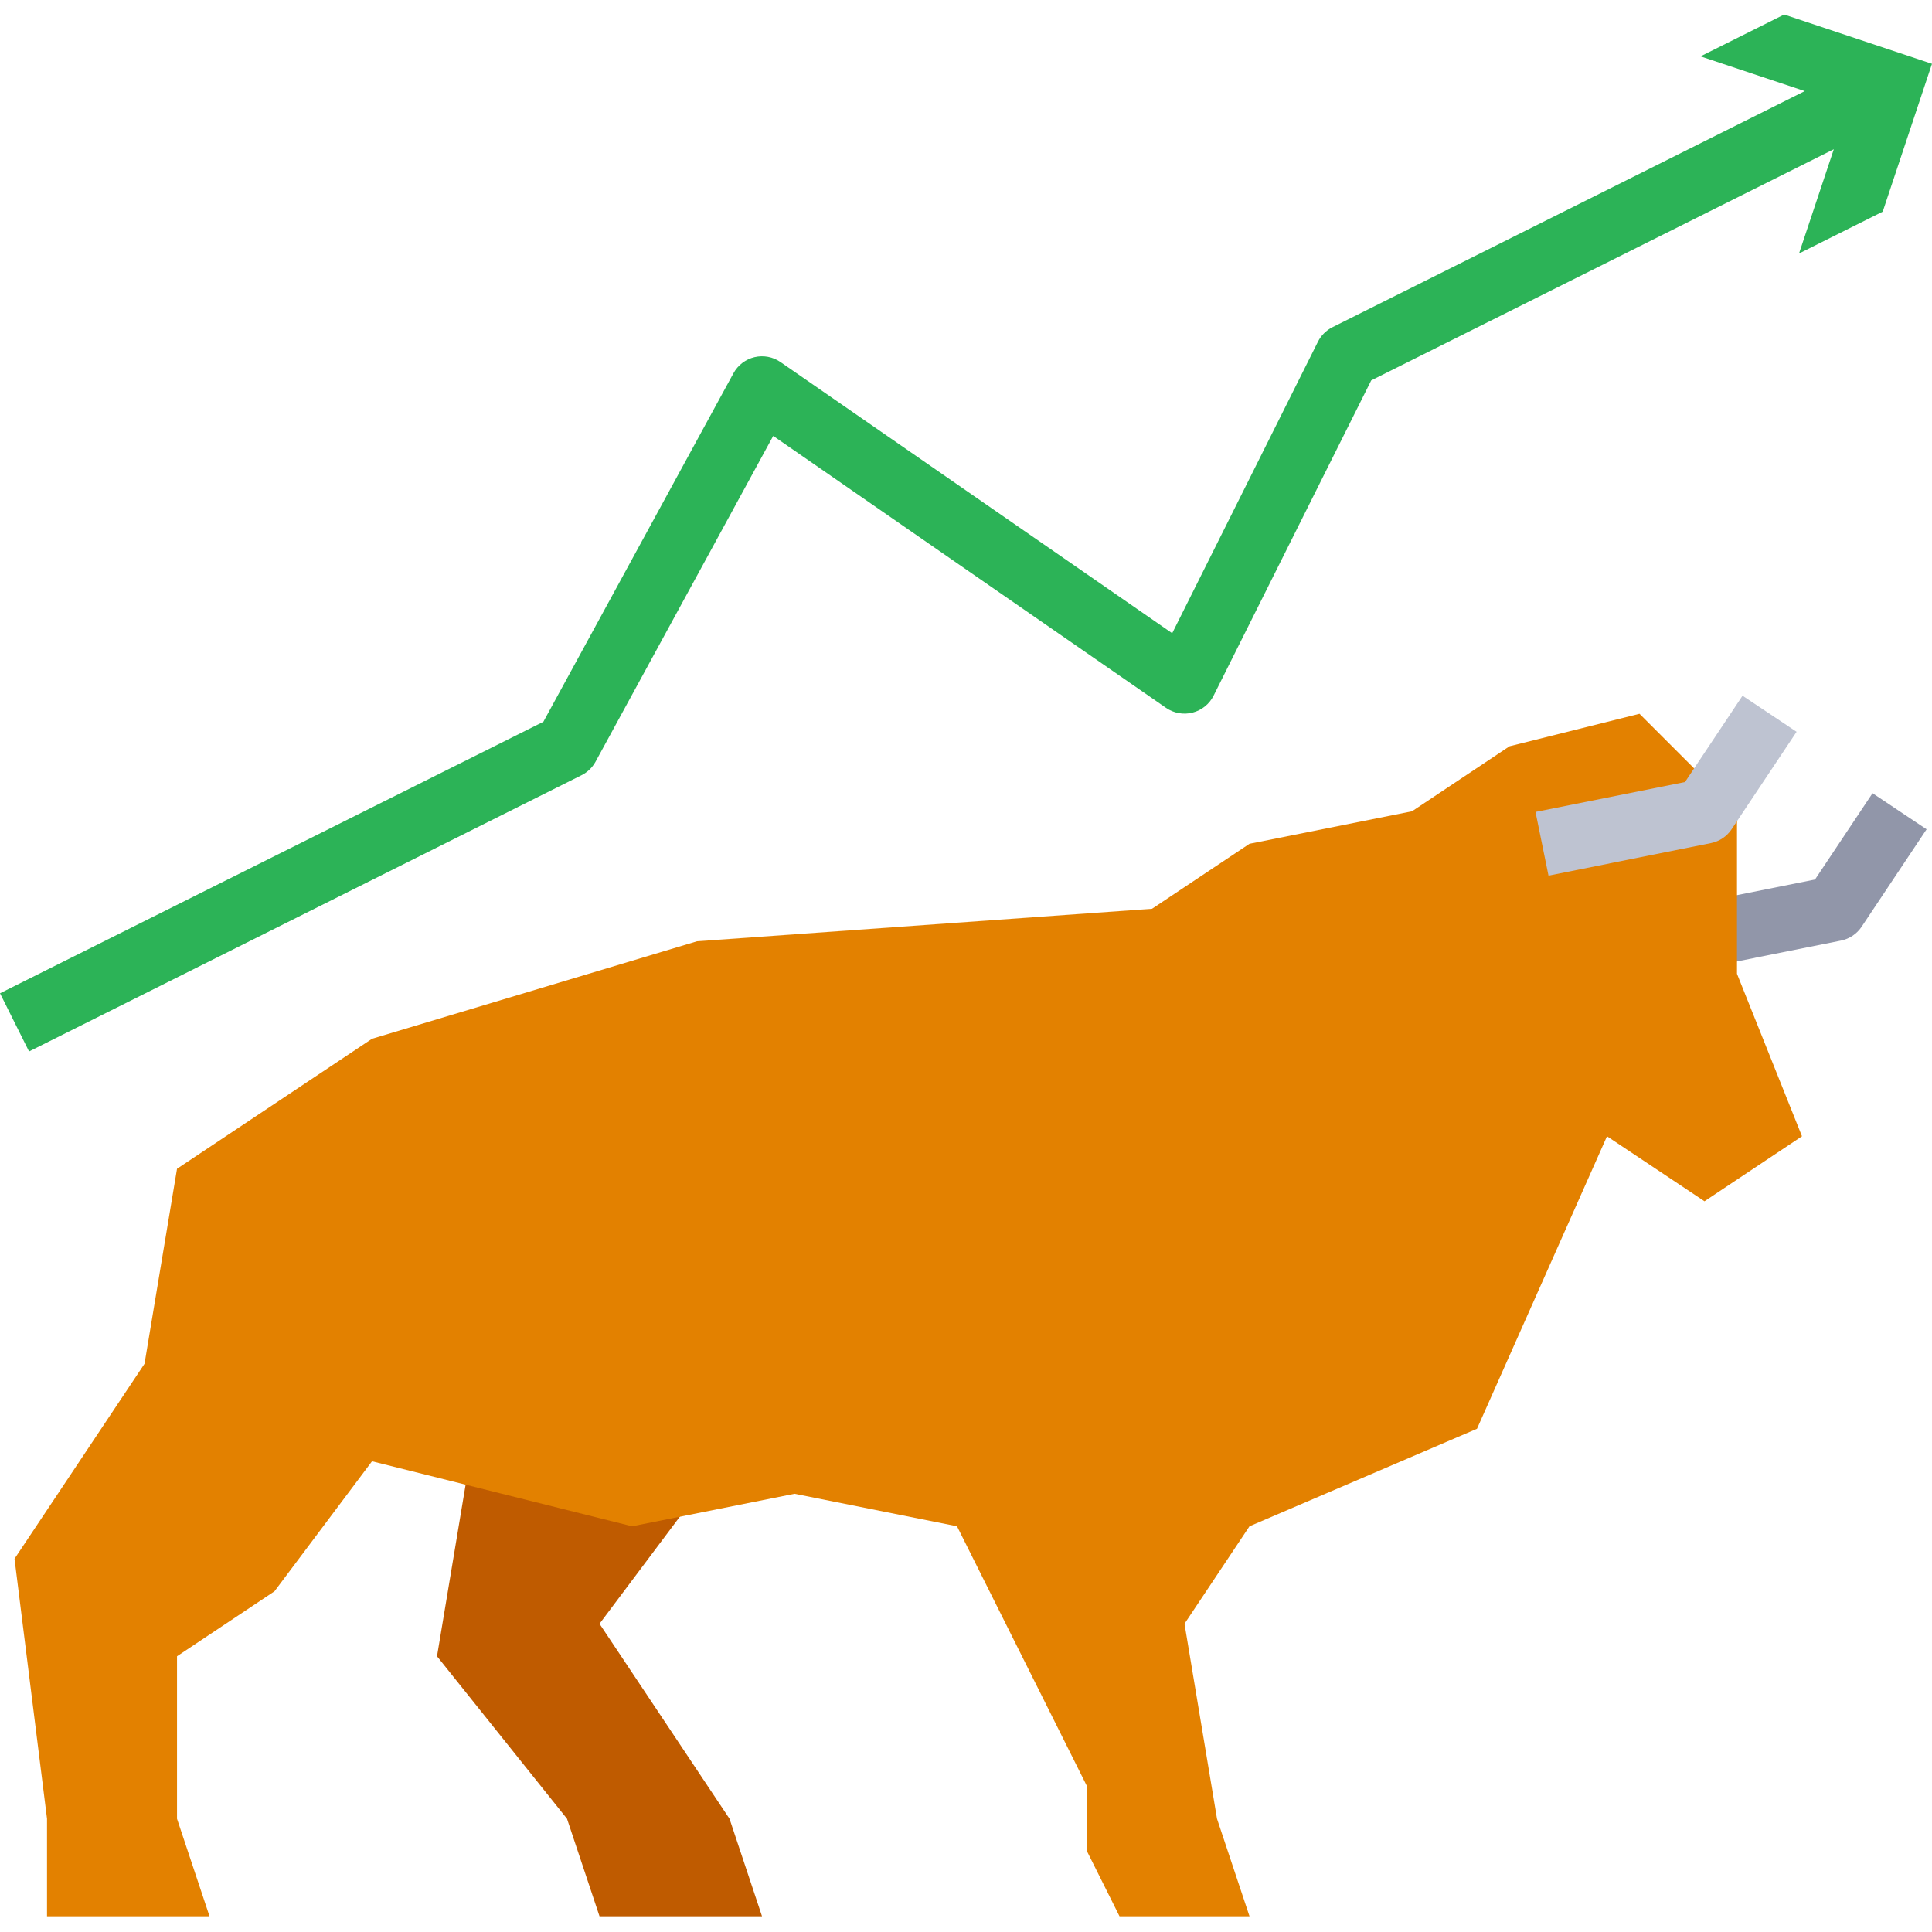
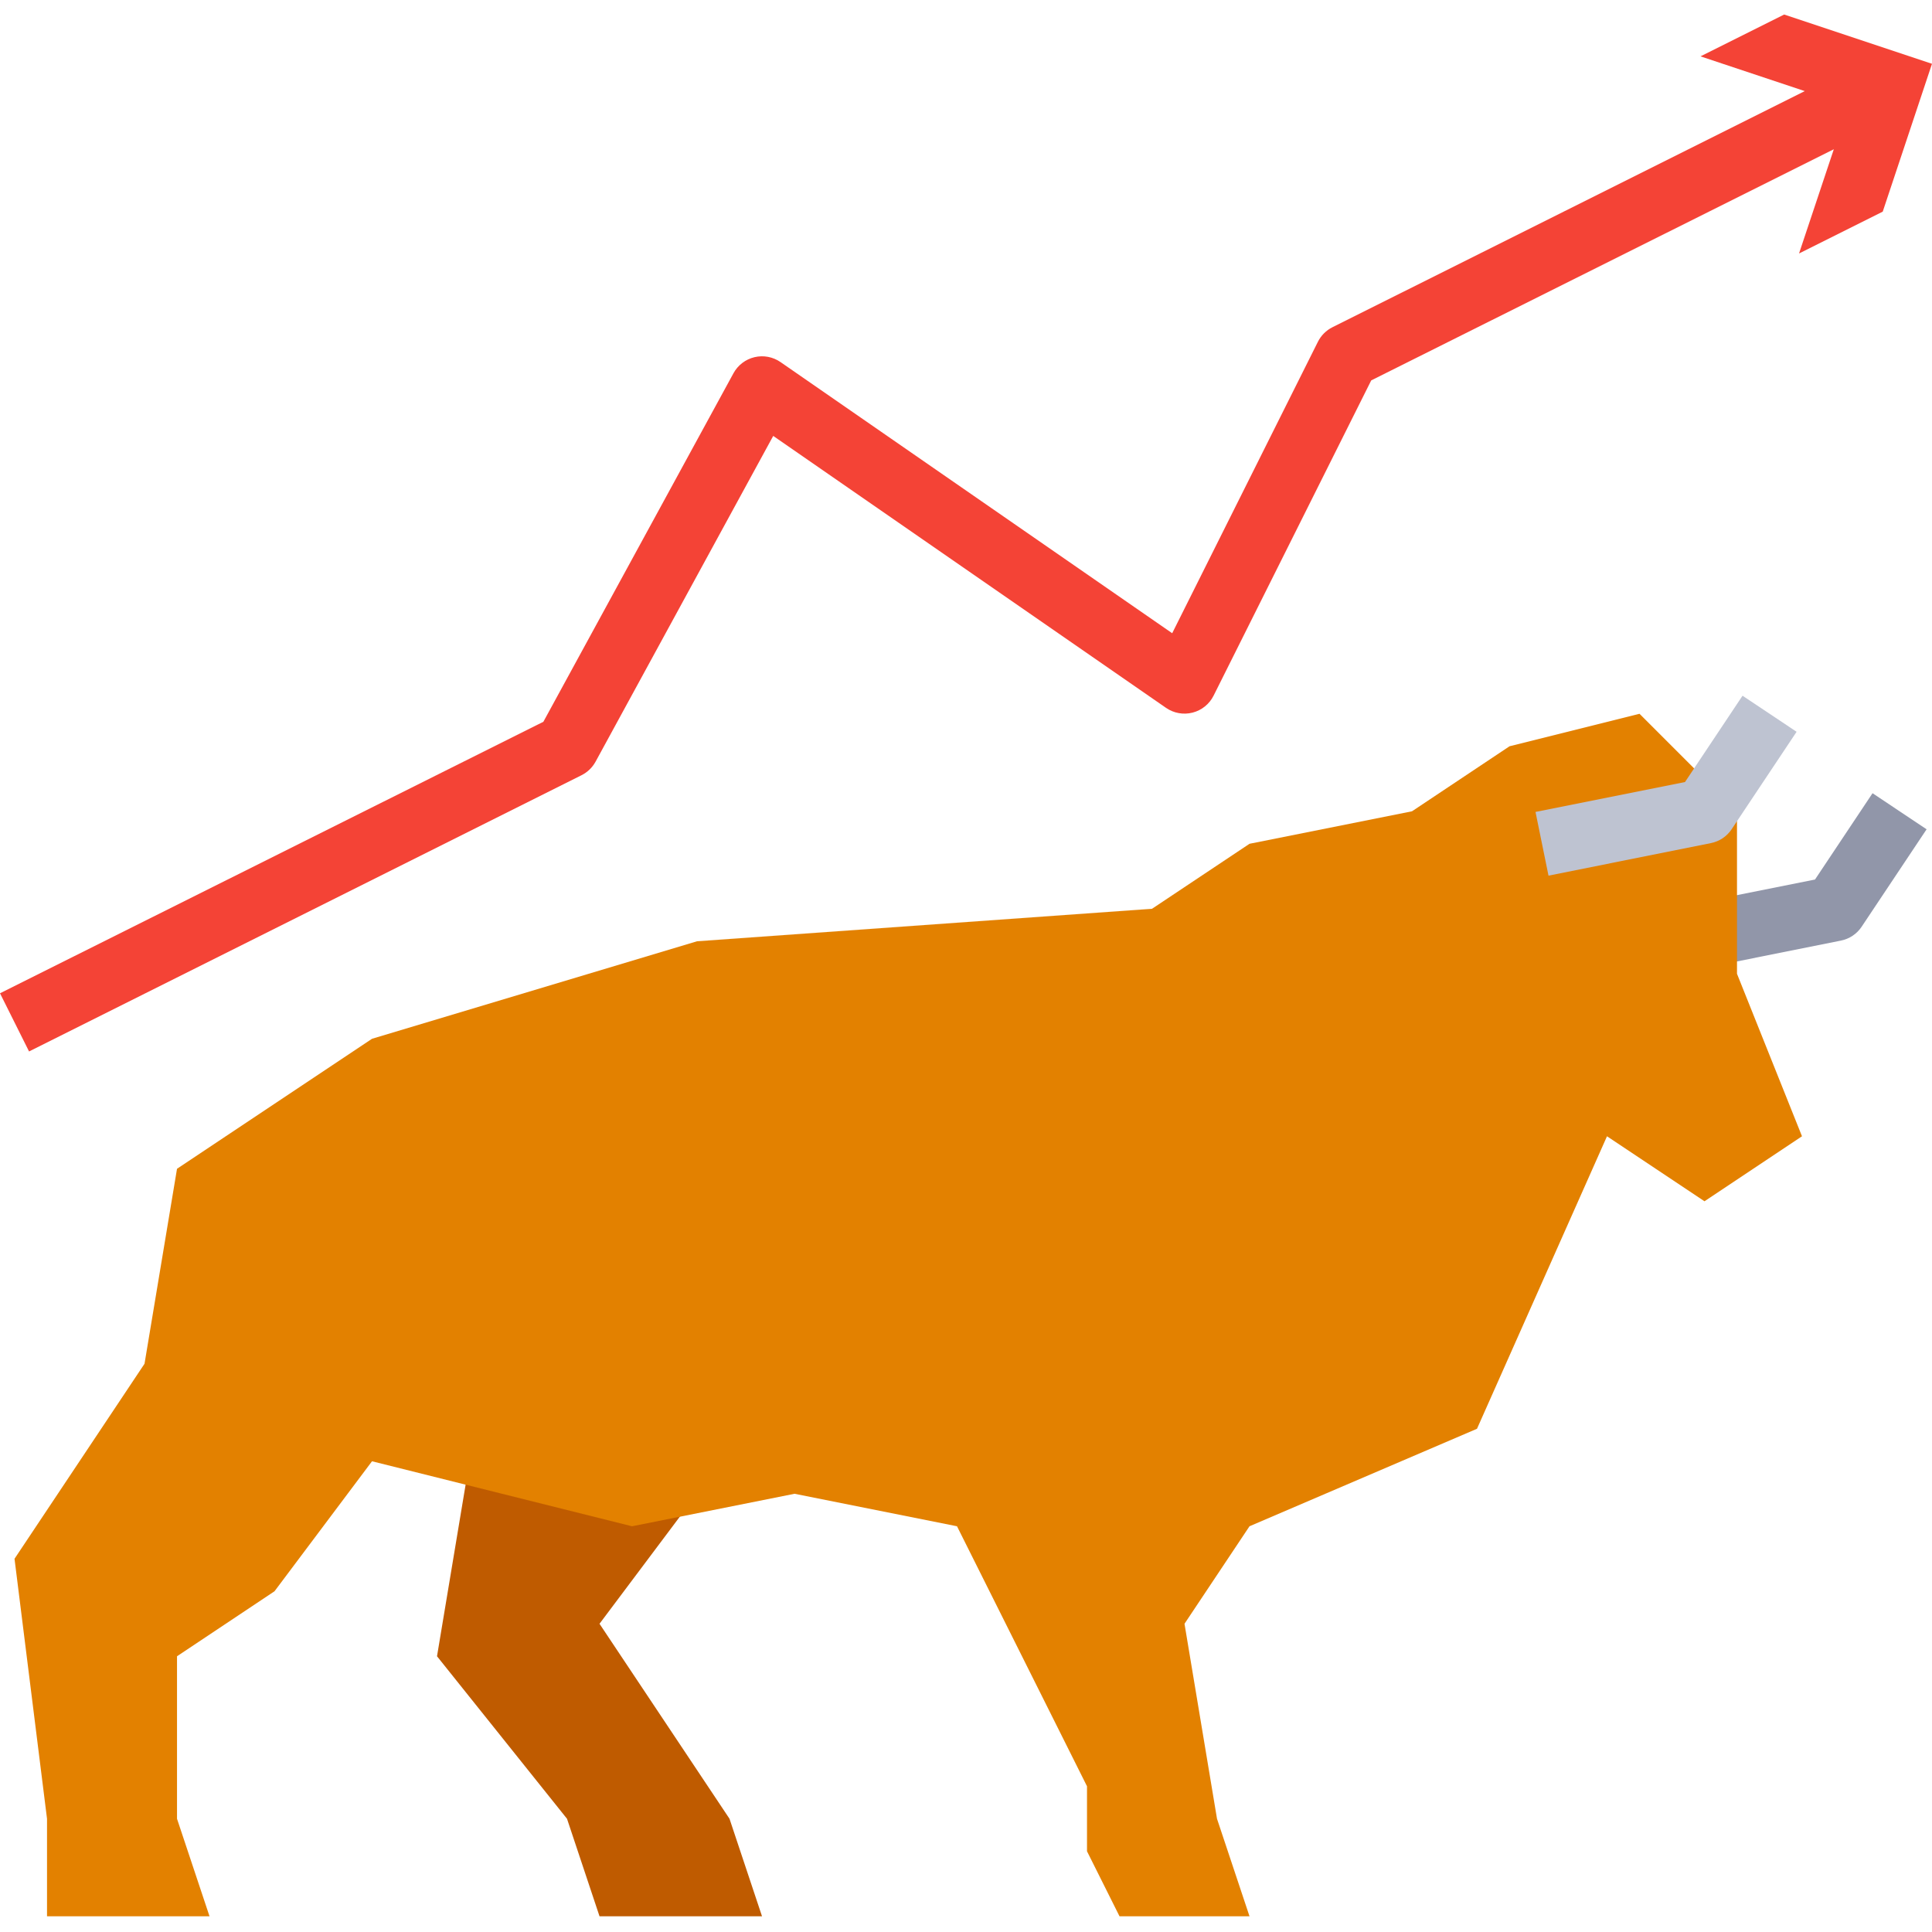
<svg xmlns="http://www.w3.org/2000/svg" height="475pt" viewBox="0 -3 475.576 475" width="475pt">
  <path d="m115.574 356.414-8 48 32 40 8 24h40l-8-24-32-48 24-32zm0 0" fill="#bf5b00" />
  <path d="m413.176 236.258-3.199-15.684 36.801-7.359 14.16-21.246 13.309 8.879-16 24c-1.176 1.762-3.008 2.984-5.086 3.398zm0 0" fill="#9196a9" />
  <path d="m11.574 468.414h40l-8-24v-40l24-16 24-32 64 16 40-8 40 8 32 64v16l8 16h32l-8-24-8-48 16-24 56-24 32-72 24 16 24-16-16-40v-40l-24-24-32 8-24 16-40 8-24 16-112 8-80 24-48 32-8 48-32 48 8 64zm0 0" fill="#e38100" />
  <path d="m381.176 212.258-3.199-15.684 36.801-7.359 14.16-21.246 13.309 8.879-16 24c-1.176 1.762-3.008 2.984-5.086 3.398zm0 0" fill="#bec3d1" />
-   <path d="m439.184.289-20.598 10.297 25.672 8.551-116.258 58.121c-1.551.773-2.809 2.031-3.586 3.582l-35.871 71.746-96.414-66.746c-1.867-1.293-4.191-1.73-6.398-1.207-2.211.523-4.09 1.961-5.18 3.953l-46.797 85.797-133.754 66.832 7.152 14.32 136-68c1.461-.734 2.664-1.895 3.449-3.328l43.734-80.191 96.688 66.938c1.906 1.32 4.293 1.75 6.543 1.172 2.246-.574 4.133-2.098 5.168-4.172l38.801-77.602 113.871-56.902-8.559 25.656 20.602-10.297 12.125-36.395zm0 0" fill="#2cb357" />
+   <path d="m439.184.289-20.598 10.297 25.672 8.551-116.258 58.121c-1.551.773-2.809 2.031-3.586 3.582l-35.871 71.746-96.414-66.746c-1.867-1.293-4.191-1.73-6.398-1.207-2.211.523-4.09 1.961-5.18 3.953l-46.797 85.797-133.754 66.832 7.152 14.32 136-68c1.461-.734 2.664-1.895 3.449-3.328l43.734-80.191 96.688 66.938c1.906 1.32 4.293 1.75 6.543 1.172 2.246-.574 4.133-2.098 5.168-4.172l38.801-77.602 113.871-56.902-8.559 25.656 20.602-10.297 12.125-36.395zm0 0" fill="#f44336" />
</svg>
